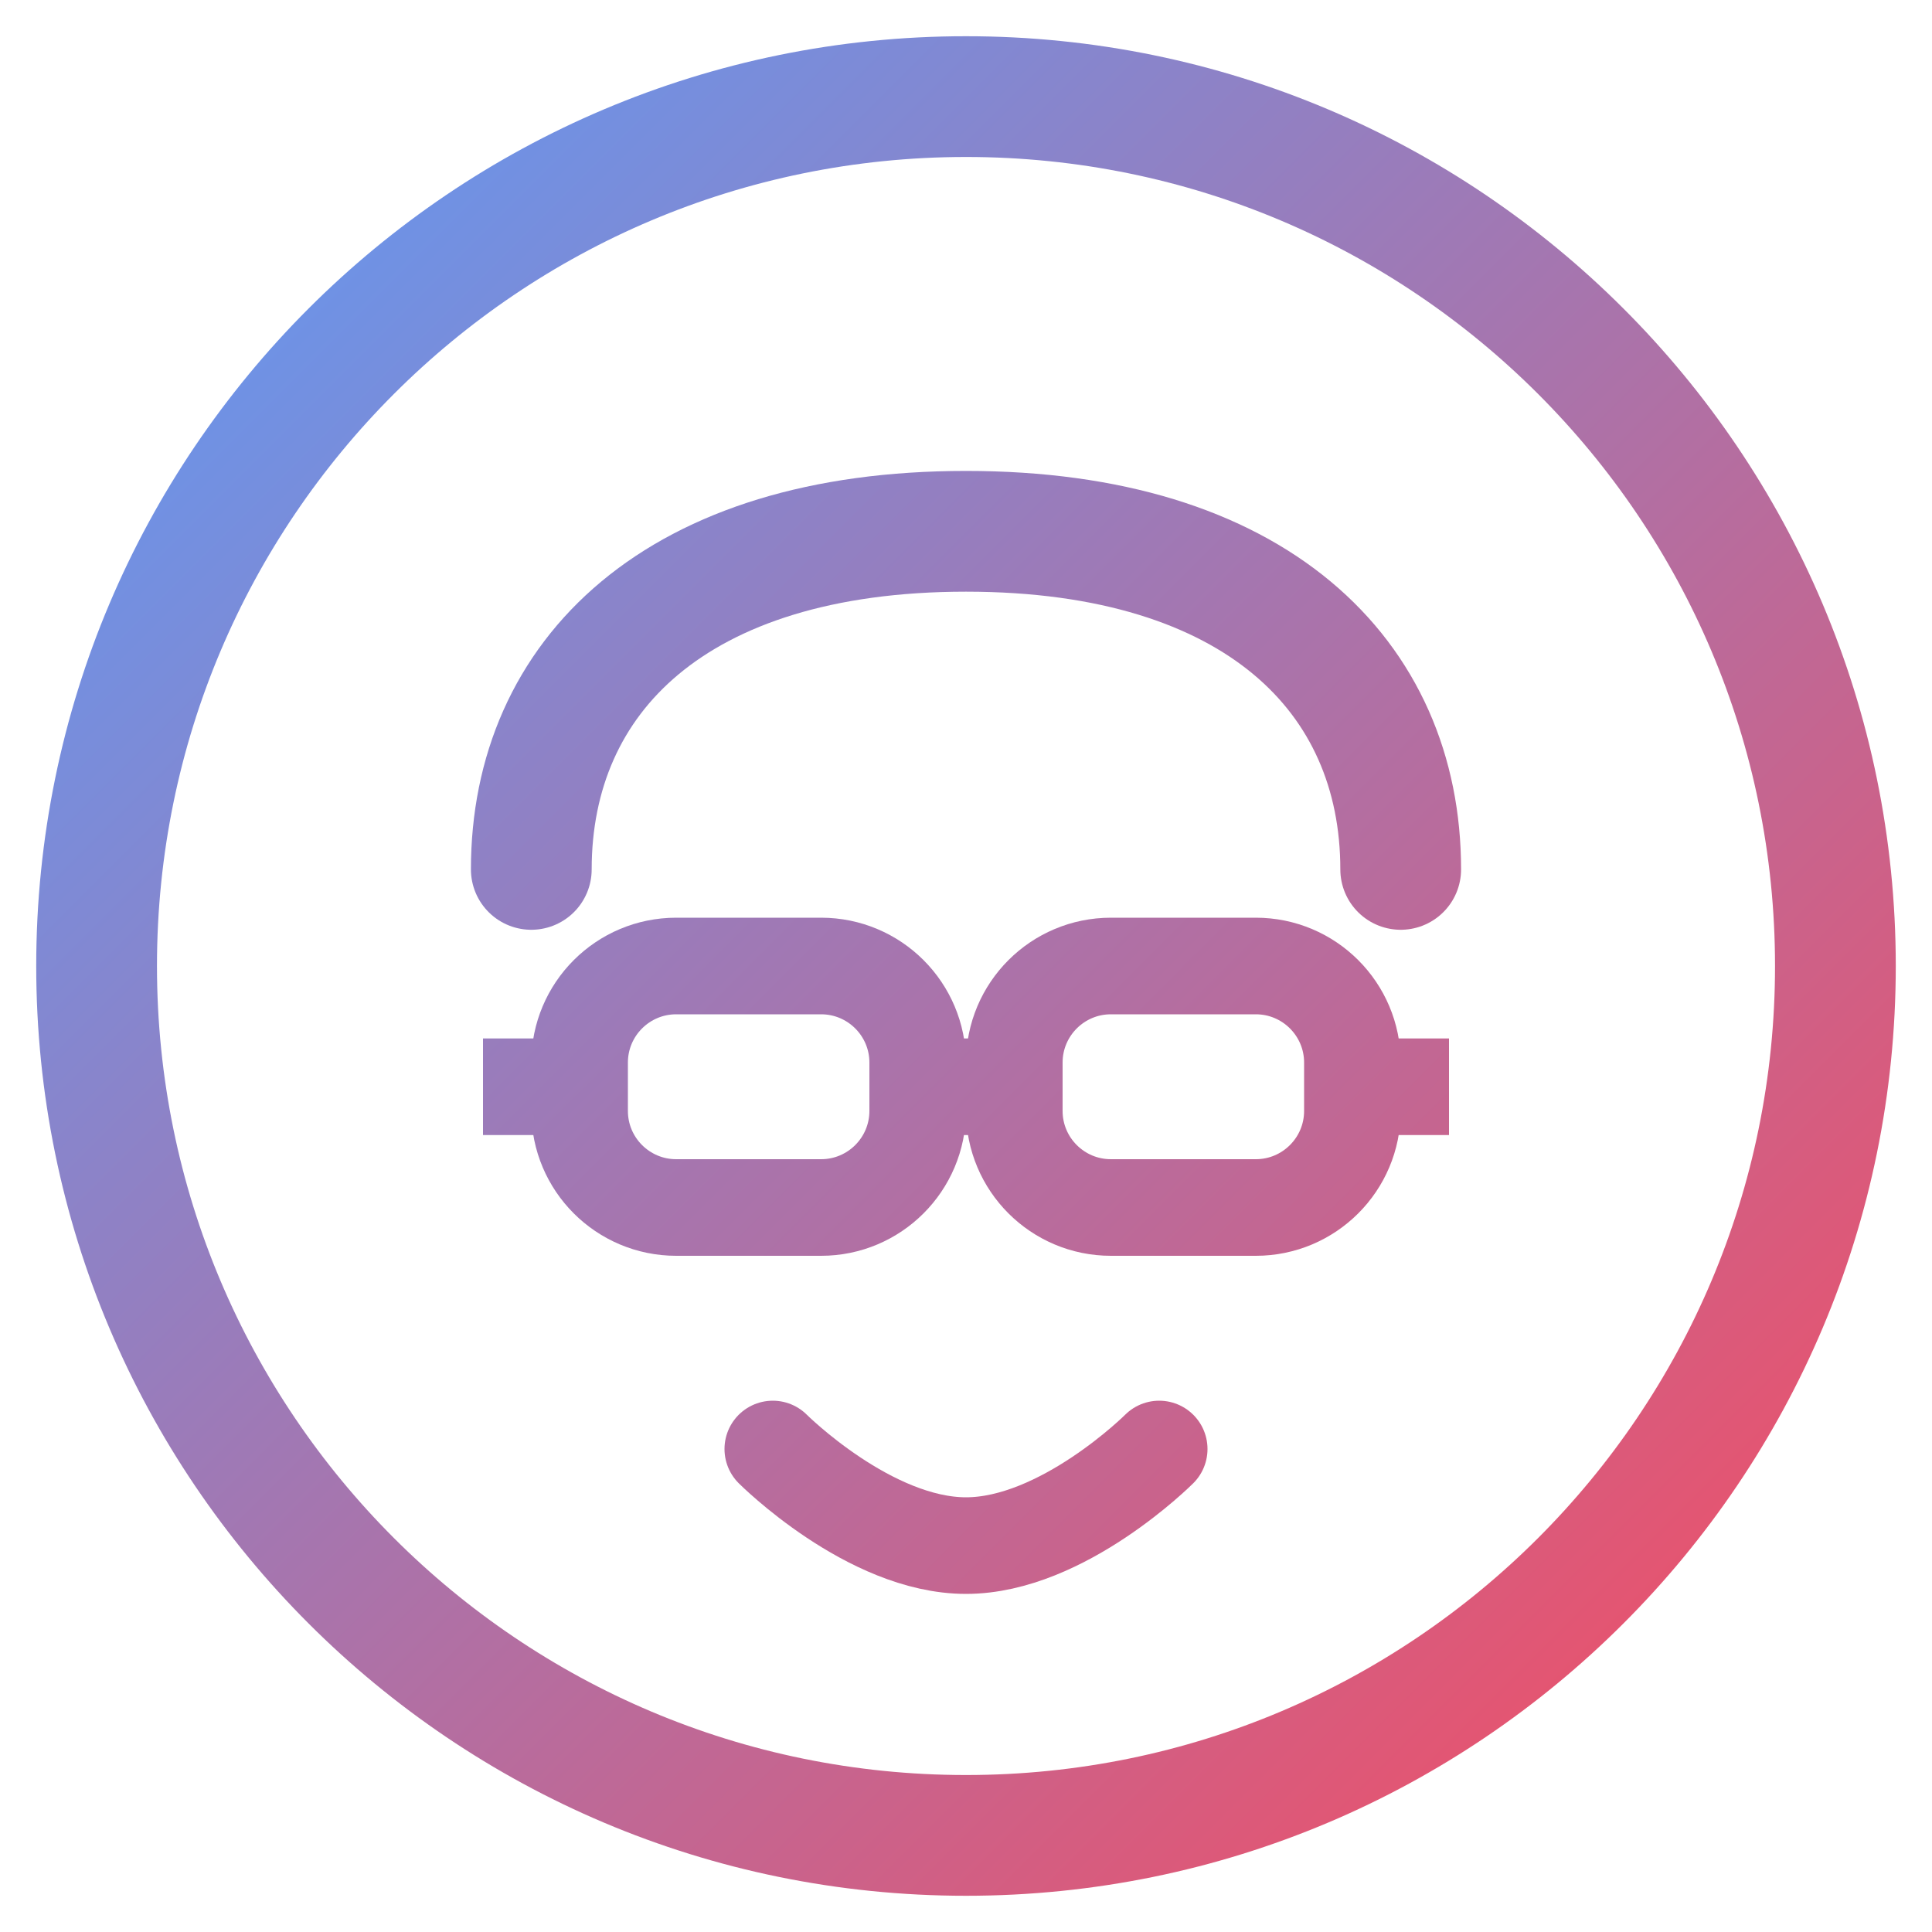
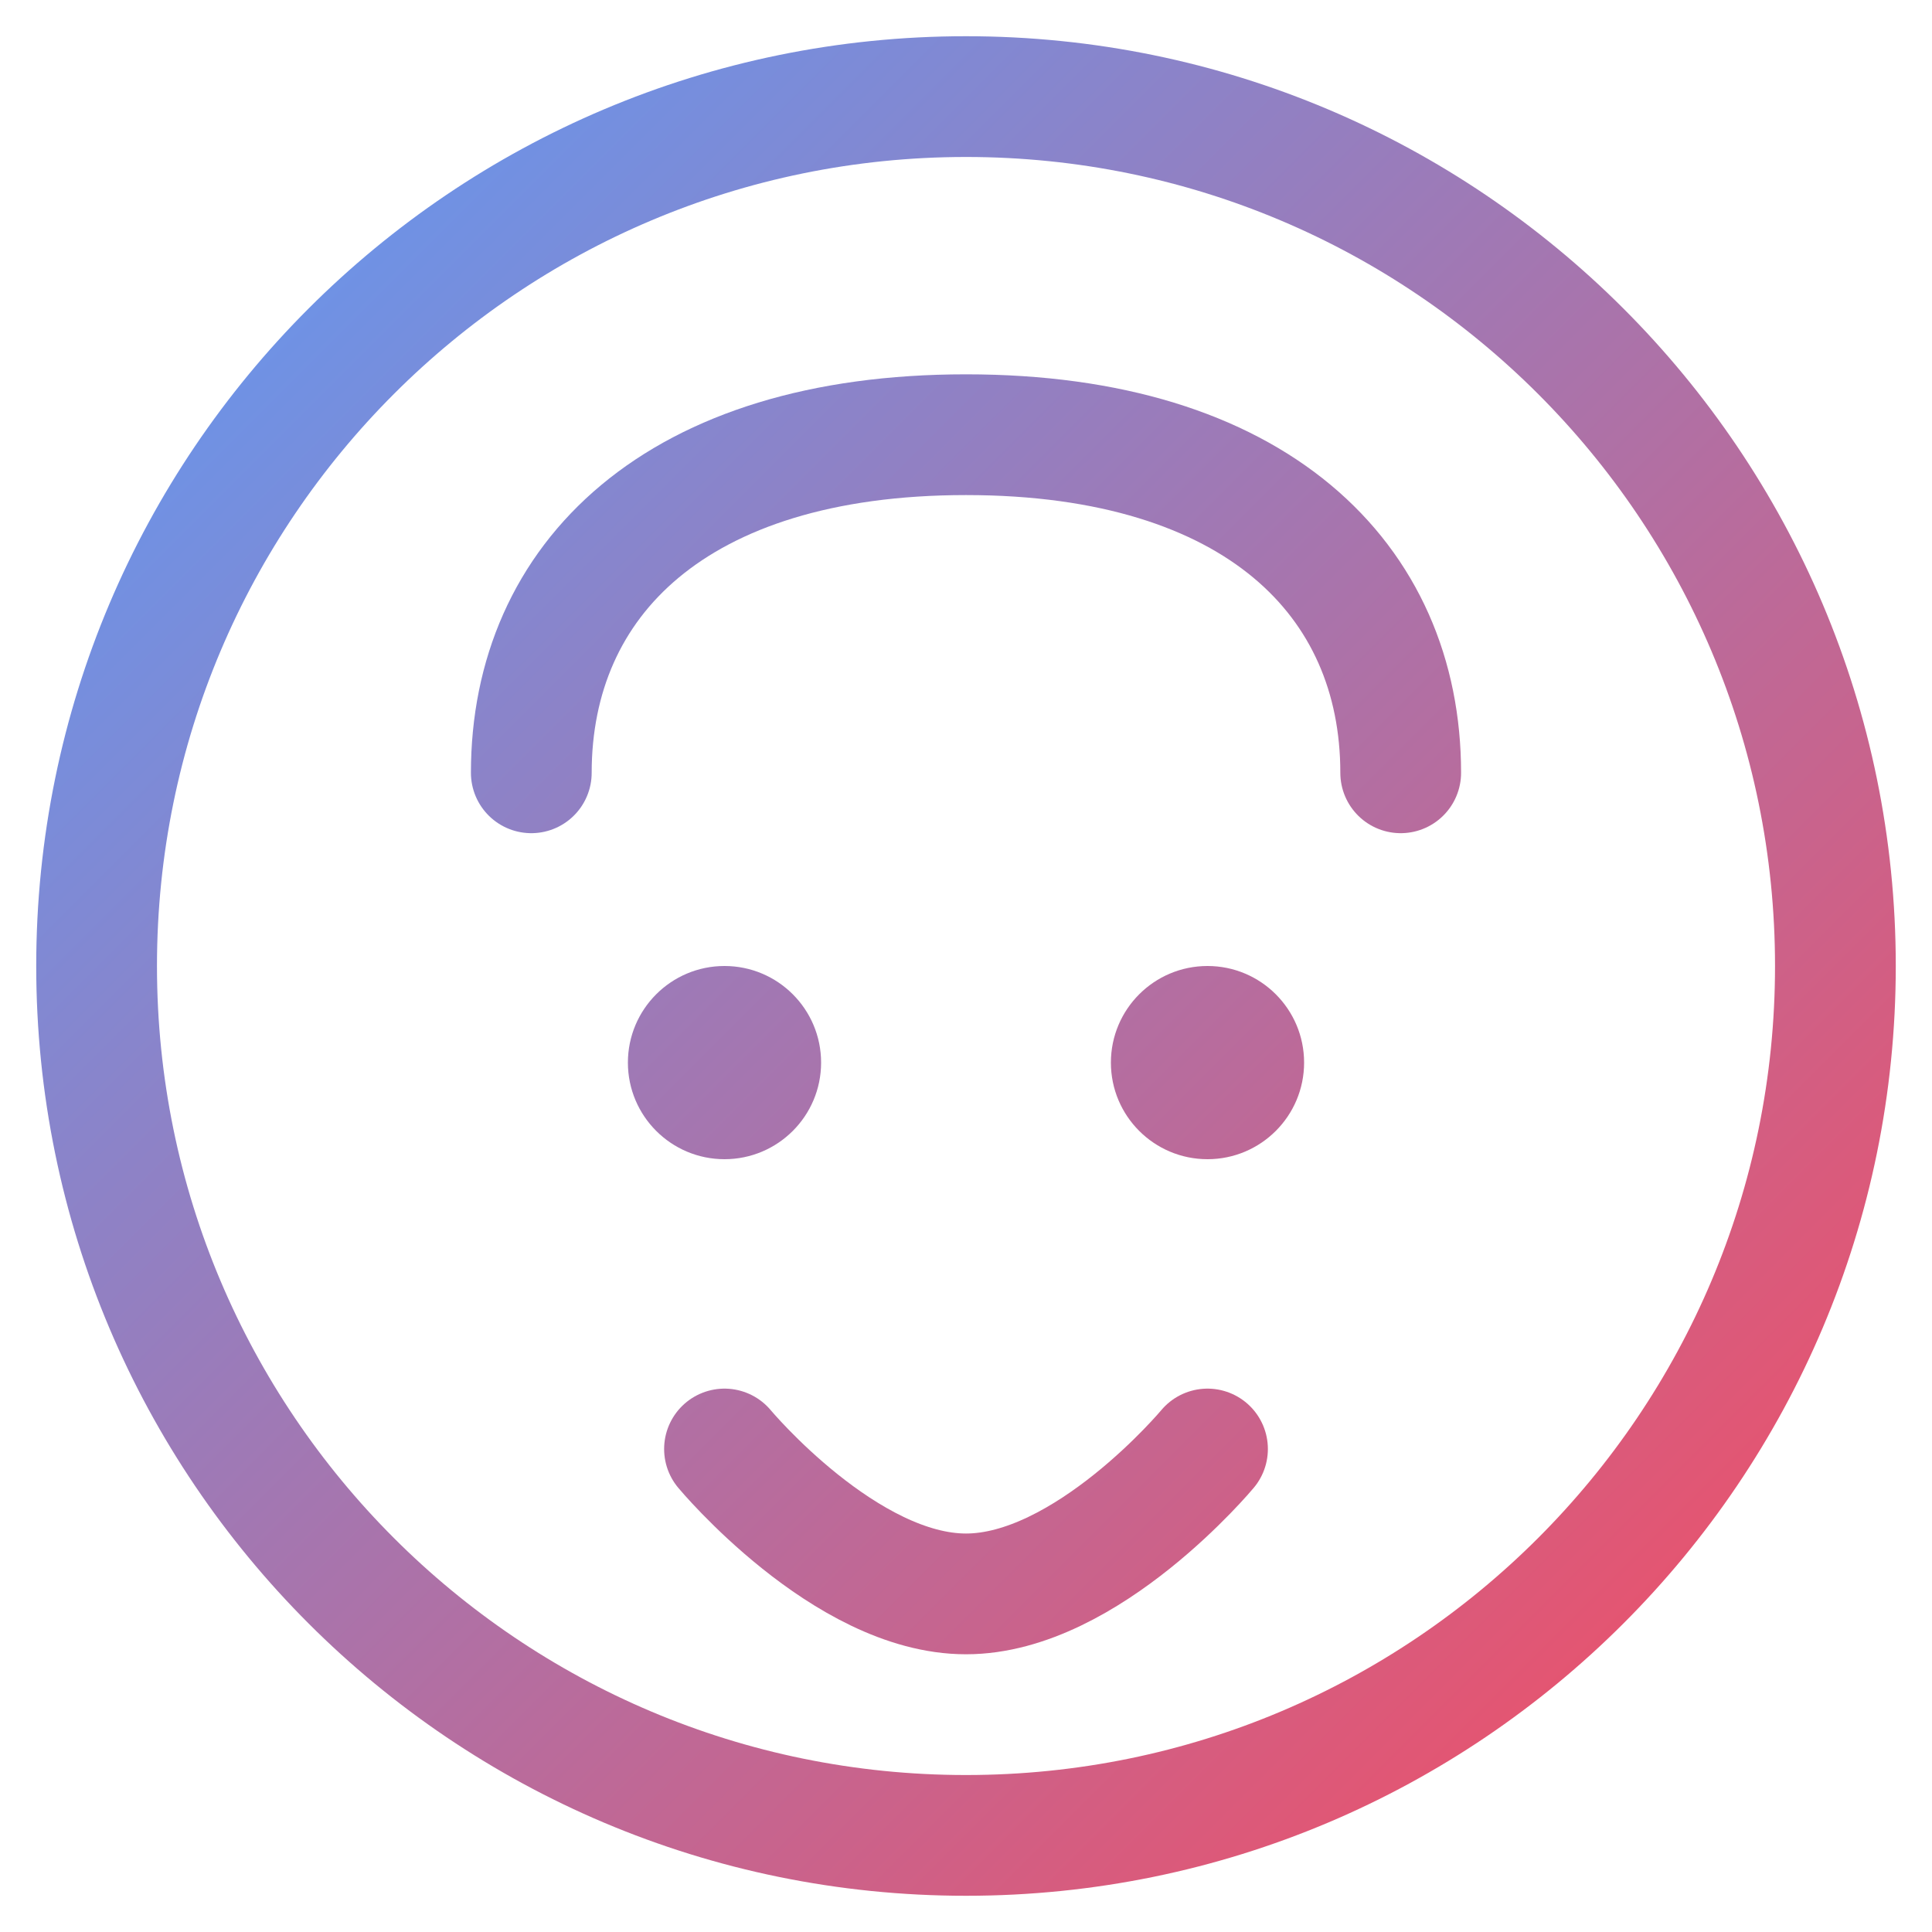
<svg xmlns="http://www.w3.org/2000/svg" width="40" height="40" viewBox="0 0 40 40" fill="none">
  <circle cx="20" cy="20" r="18" stroke="url(#paint0_linear)" stroke-width="2.5" />
-   <path d="M11 18C11 14 14 11 20 11C26 11 29 14 29 18" stroke="url(#paint0_linear)" stroke-width="2.5" stroke-linecap="round" />
-   <rect x="12" y="20" width="7" height="5" rx="2" stroke="url(#paint0_linear)" stroke-width="2" />
-   <rect x="21" y="20" width="7" height="5" rx="2" stroke="url(#paint0_linear)" stroke-width="2" />
-   <path d="M19 22.5H21" stroke="url(#paint0_linear)" stroke-width="2" />
-   <path d="M10 22.5H12" stroke="url(#paint0_linear)" stroke-width="2" />
-   <path d="M28 22.5H30" stroke="url(#paint0_linear)" stroke-width="2" />
-   <path d="M16 30C16 30 18 32 20 32C22 32 24 30 24 30" stroke="url(#paint0_linear)" stroke-width="2" stroke-linecap="round" />
+   <path d="M11 16C11 12 14 9 20 9C26 9 29 12 29 16" stroke="url(#paint0_linear)" stroke-width="2.5" stroke-linecap="round" />
+   <circle cx="15" cy="22" r="2" fill="url(#paint0_linear)" />
+   <circle cx="25" cy="22" r="2" fill="url(#paint0_linear)" />
+   <path d="M15 30C15 30 17.5 33 20 33C22.5 33 25 30 25 30" stroke="url(#paint0_linear)" stroke-width="2.5" stroke-linecap="round" />
  <defs>
    <linearGradient id="paint0_linear" x1="0" y1="0" x2="40" y2="40" gradientUnits="userSpaceOnUse">
      <stop stop-color="#54a0ff" />
      <stop offset="1" stop-color="#ff4757" />
    </linearGradient>
  </defs>
</svg>
